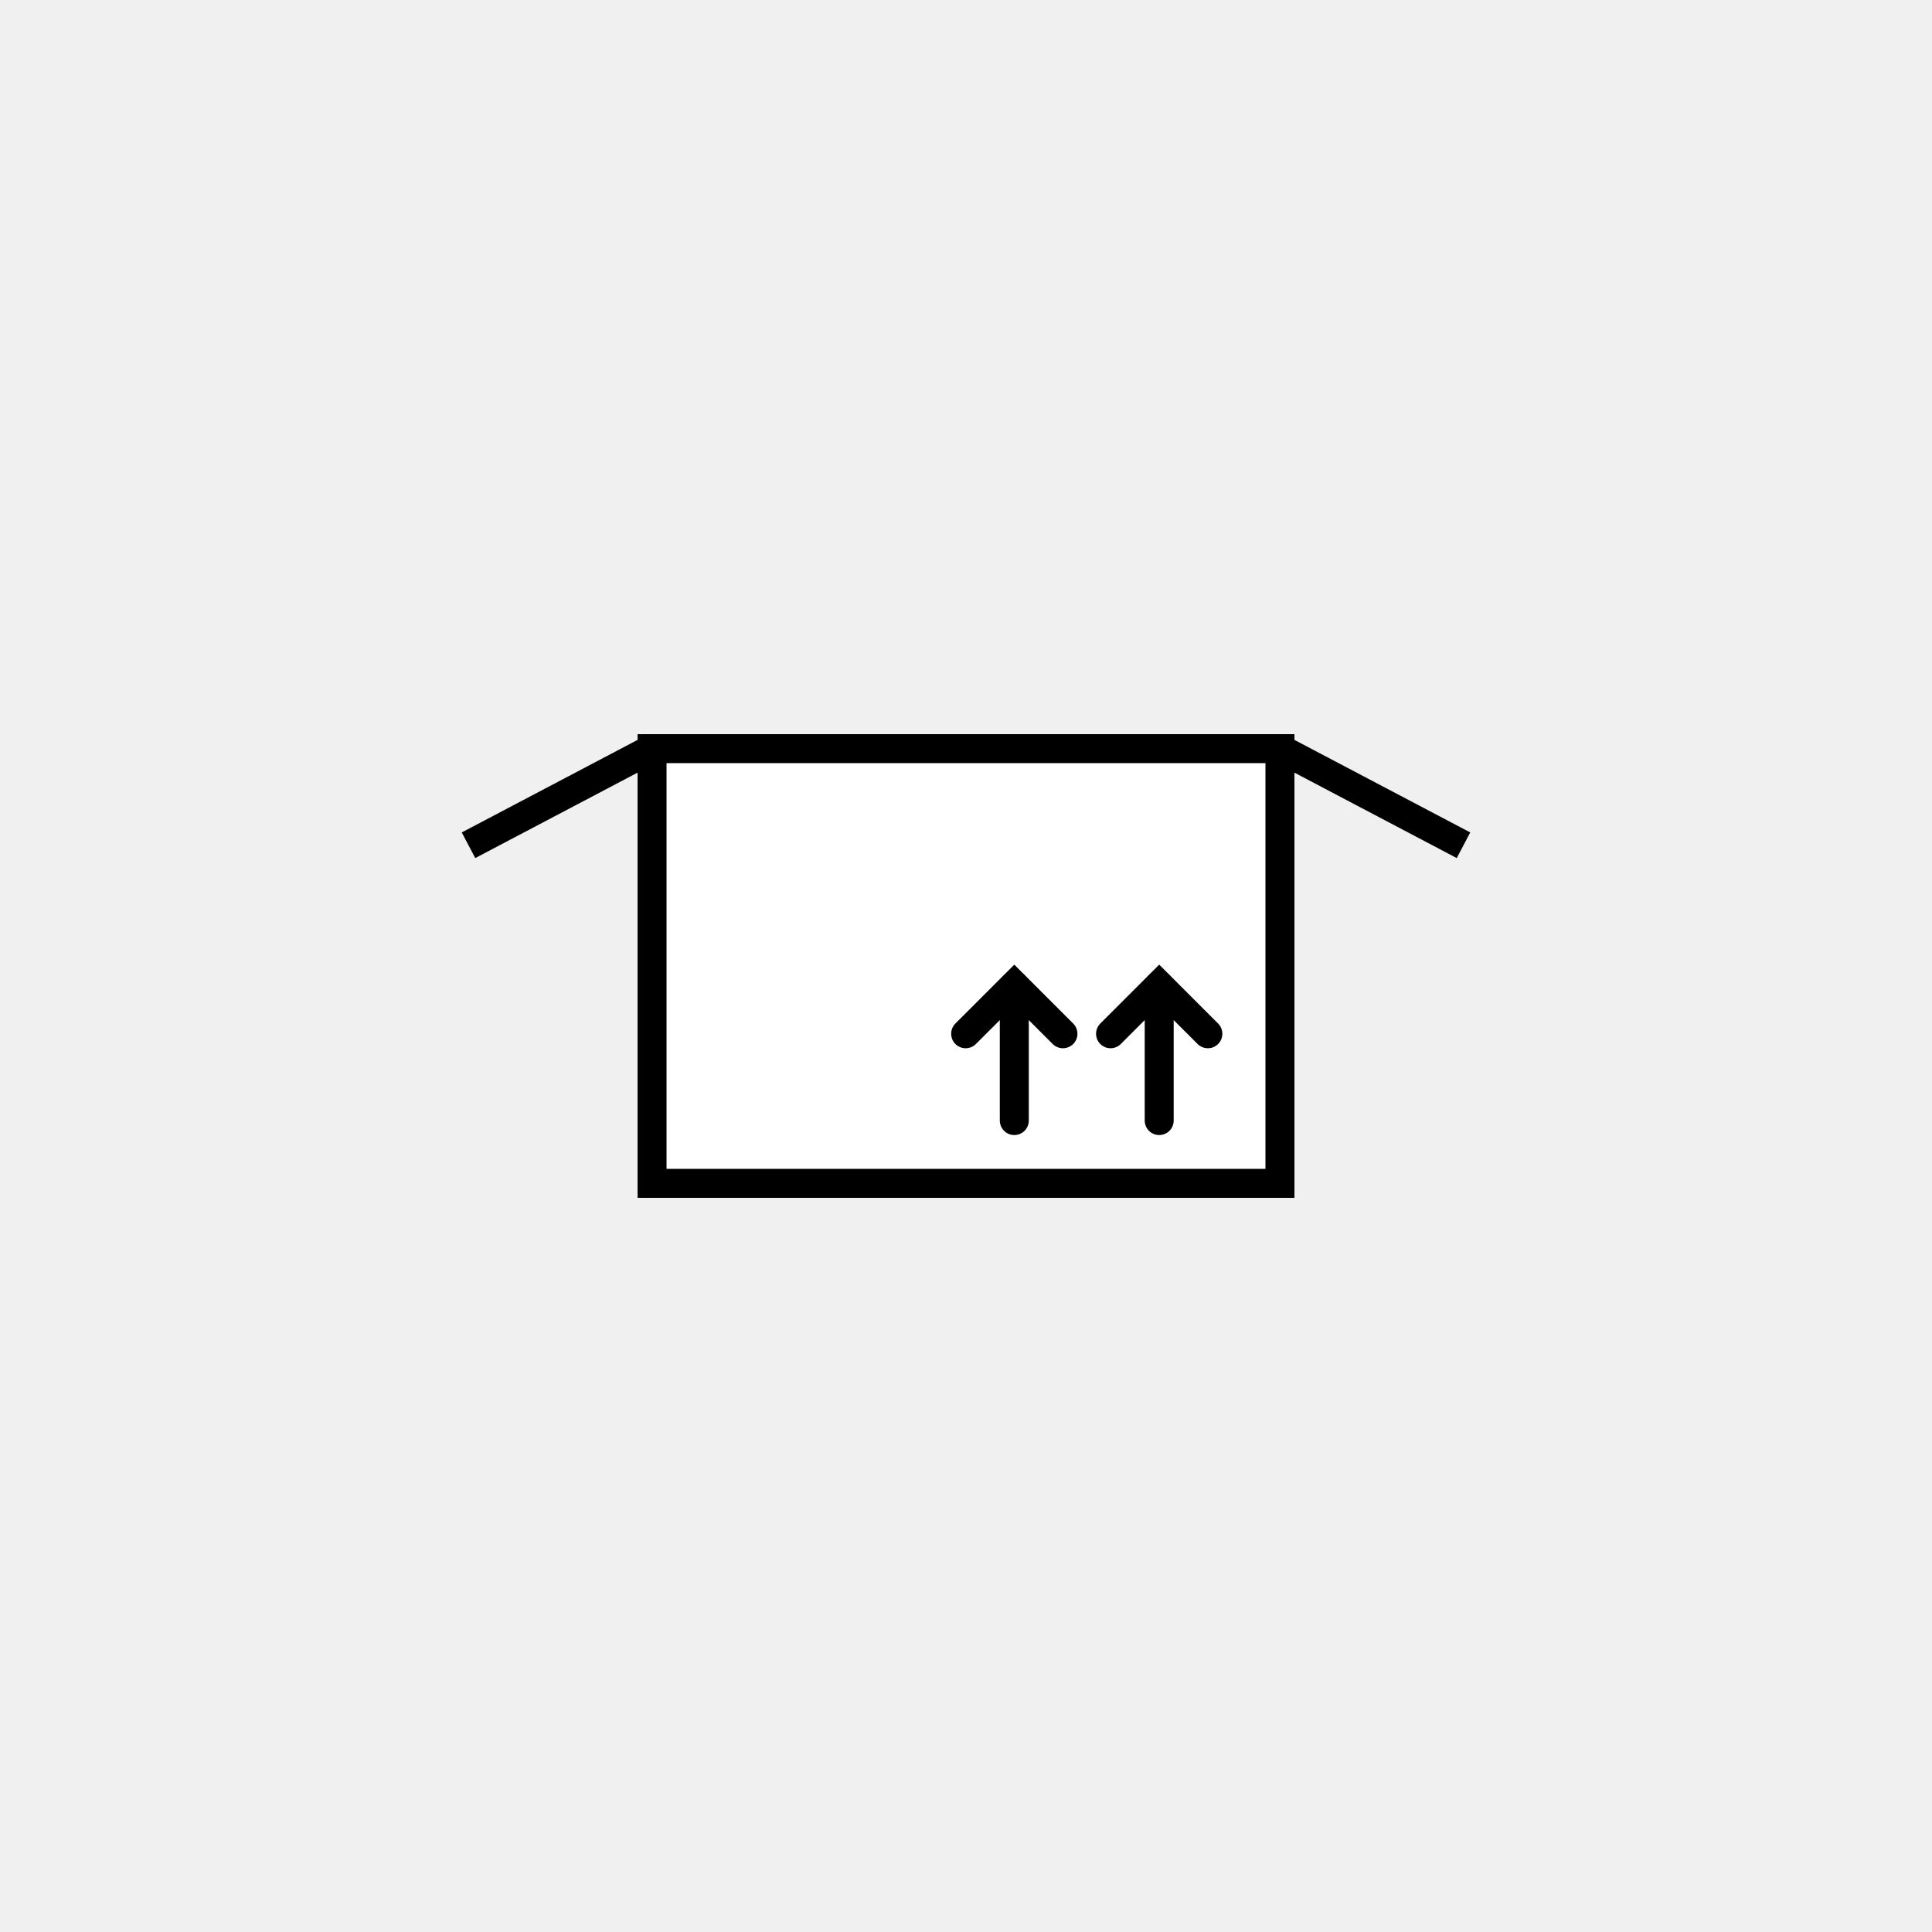
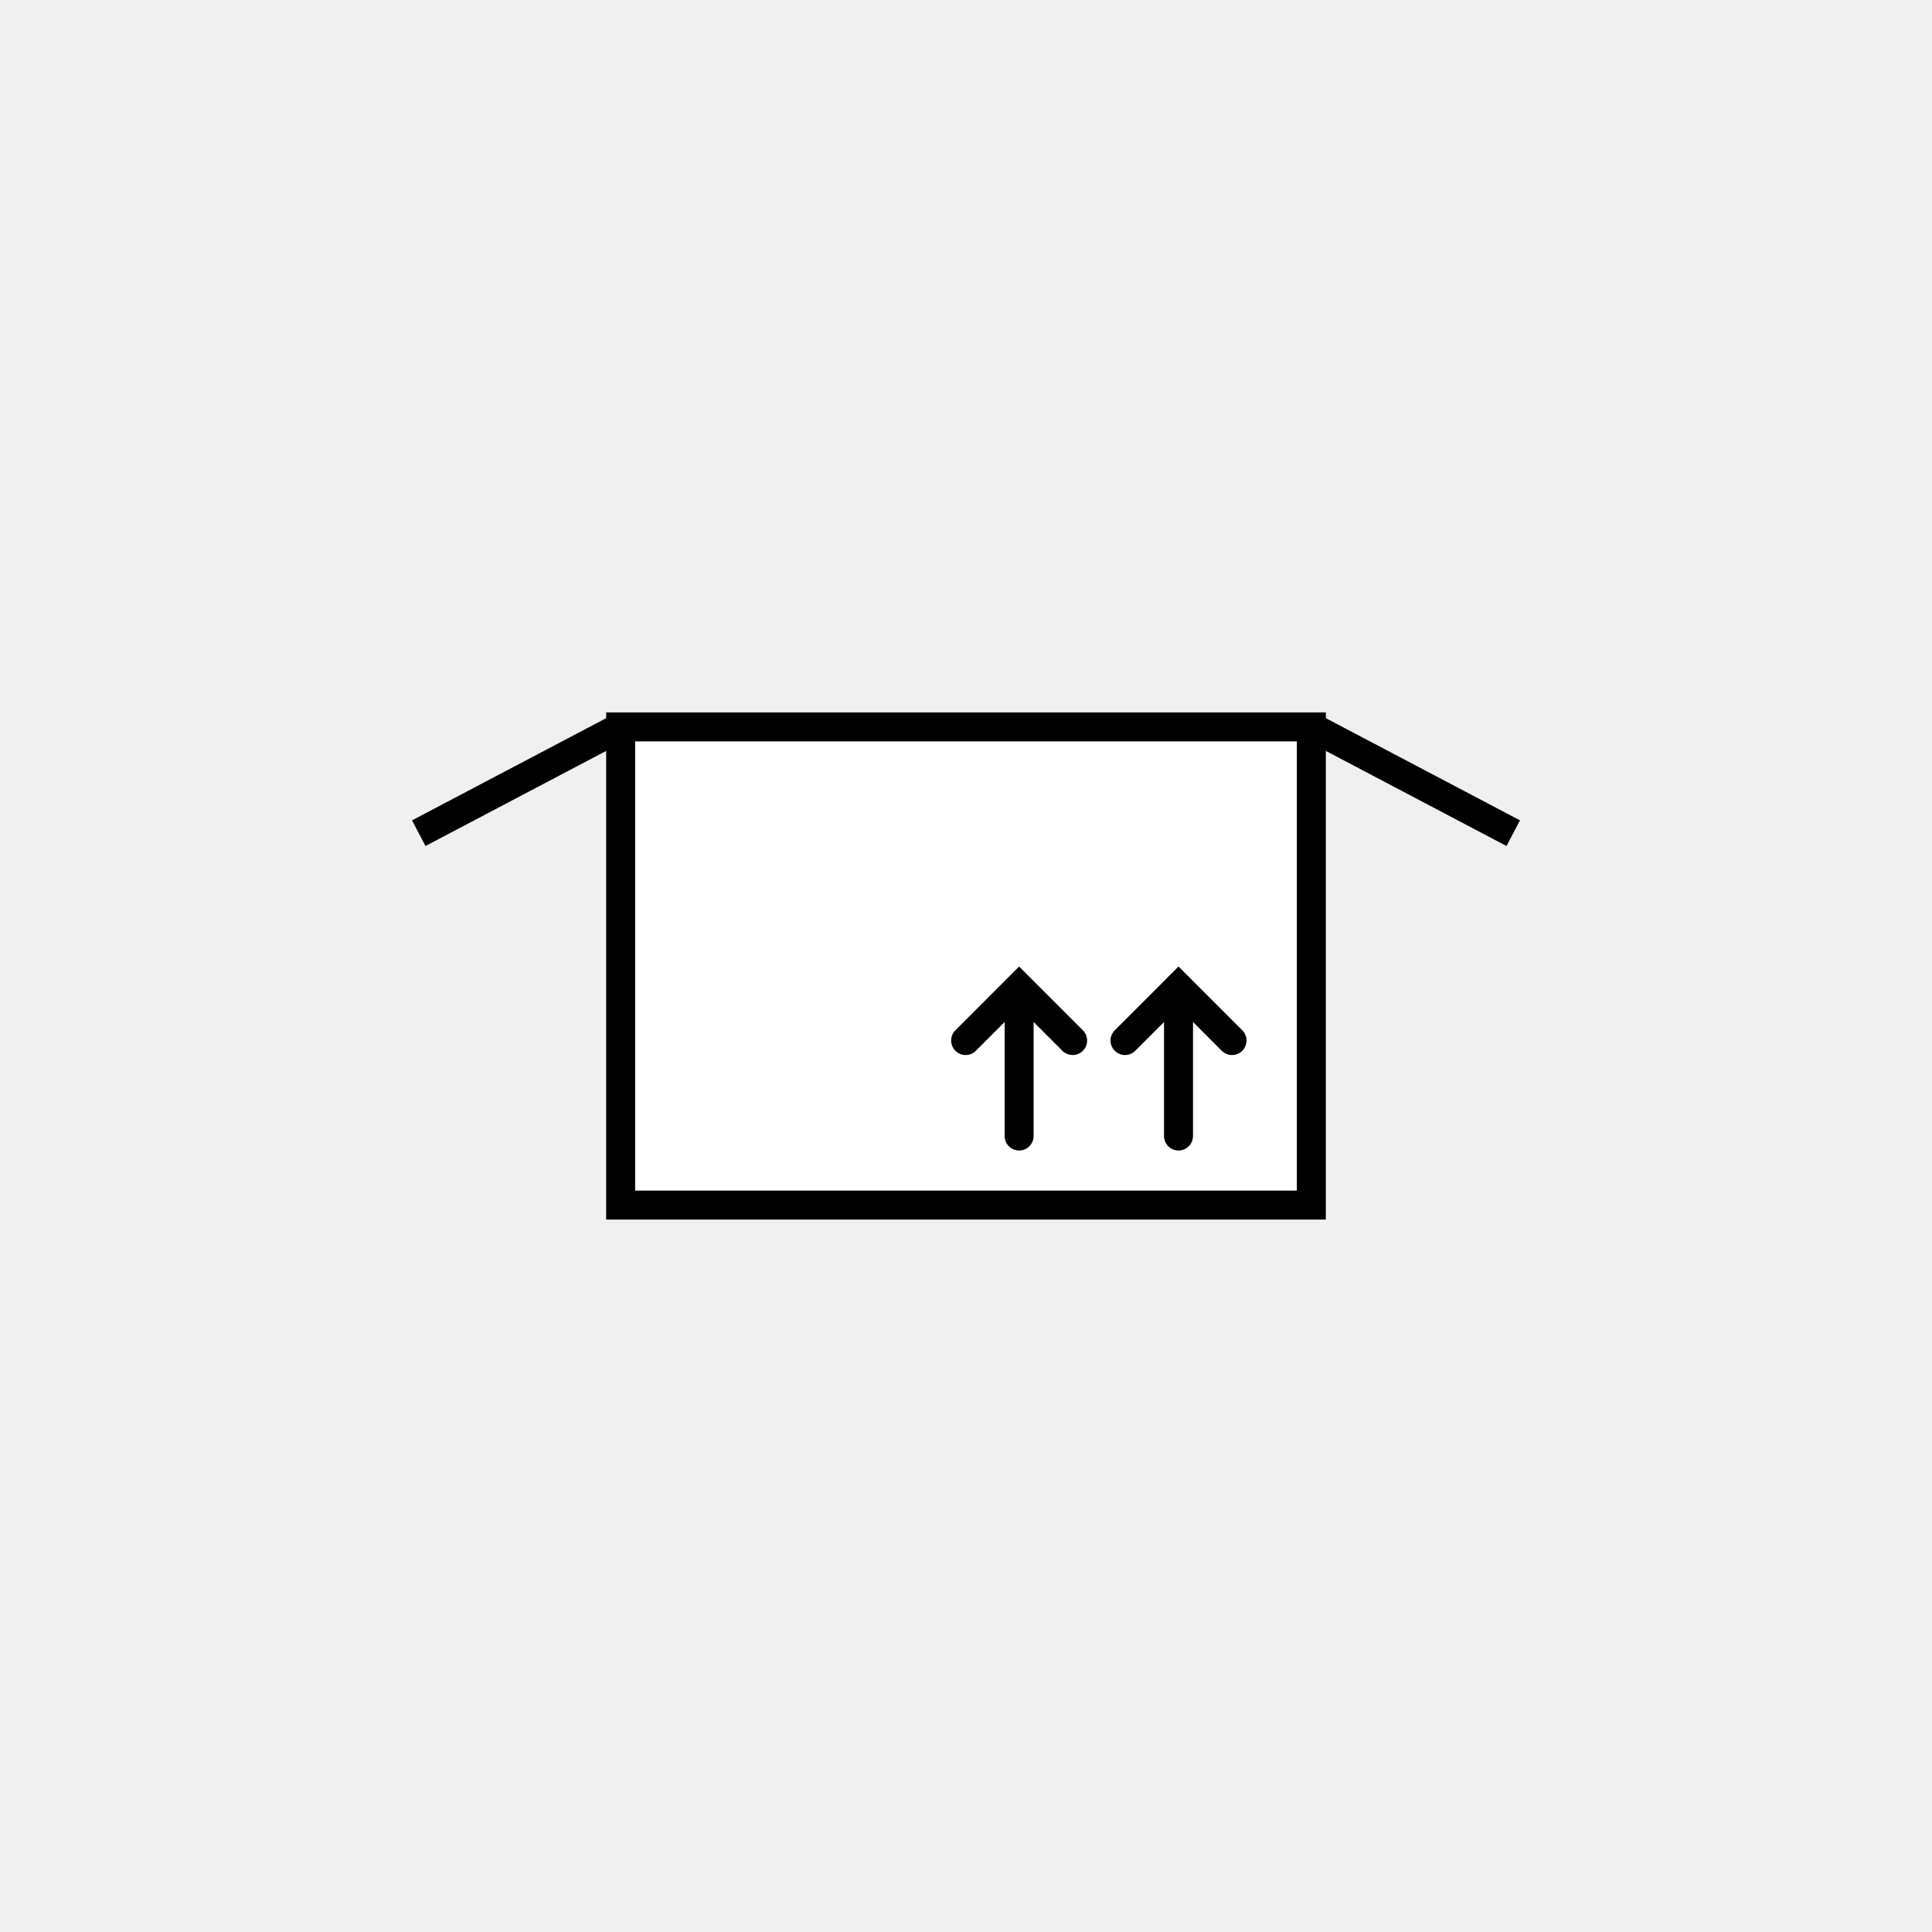
<svg xmlns="http://www.w3.org/2000/svg" id="Layer_2" data-name="Layer 2" viewBox="0 0 200 200">
  <defs>
    <style>.cls-1{fill:#fff;}.cls-1,.cls-2,.cls-3{stroke:#000;stroke-miterlimit:10;stroke-width:3px;}.cls-2,.cls-3{fill:none;}.cls-3{stroke-linecap:round;}</style>
  </defs>
-   <rect class="cls-1" x="67.5" y="77.5" width="65" height="45" />
-   <line class="cls-2" x1="132.5" y1="77.5" x2="151.5" y2="87.5" />
-   <line class="cls-2" x1="67.5" y1="77.5" x2="48.5" y2="87.5" />
-   <line class="cls-3" x1="120" y1="116" x2="120" y2="102" />
-   <polyline class="cls-3" points="114.964 107.015 120 101.98 125.036 107.015" />
-   <line class="cls-3" x1="105" y1="116" x2="105" y2="102" />
-   <polyline class="cls-3" points="99.964 107.015 105 101.98 110.036 107.015" />
+   <rect class="cls-1" x="64.25" y="75.25" width="71.5" height="49.5" />
+   <line class="cls-2" x1="135.75" y1="75.25" x2="156.65" y2="86.25" />
+   <line class="cls-2" x1="64.25" y1="75.25" x2="43.35" y2="86.25" />
+   <line class="cls-3" x1="122" y1="117.6" x2="122" y2="102.2" />
+   <polyline class="cls-3" points="116.461 107.717 122 102.177 127.539 107.717" />
+   <line class="cls-3" x1="105.5" y1="117.6" x2="105.5" y2="102.2" />
+   <polyline class="cls-3" points="99.961 107.717 105.5 102.177 111.039 107.717" />
</svg>
